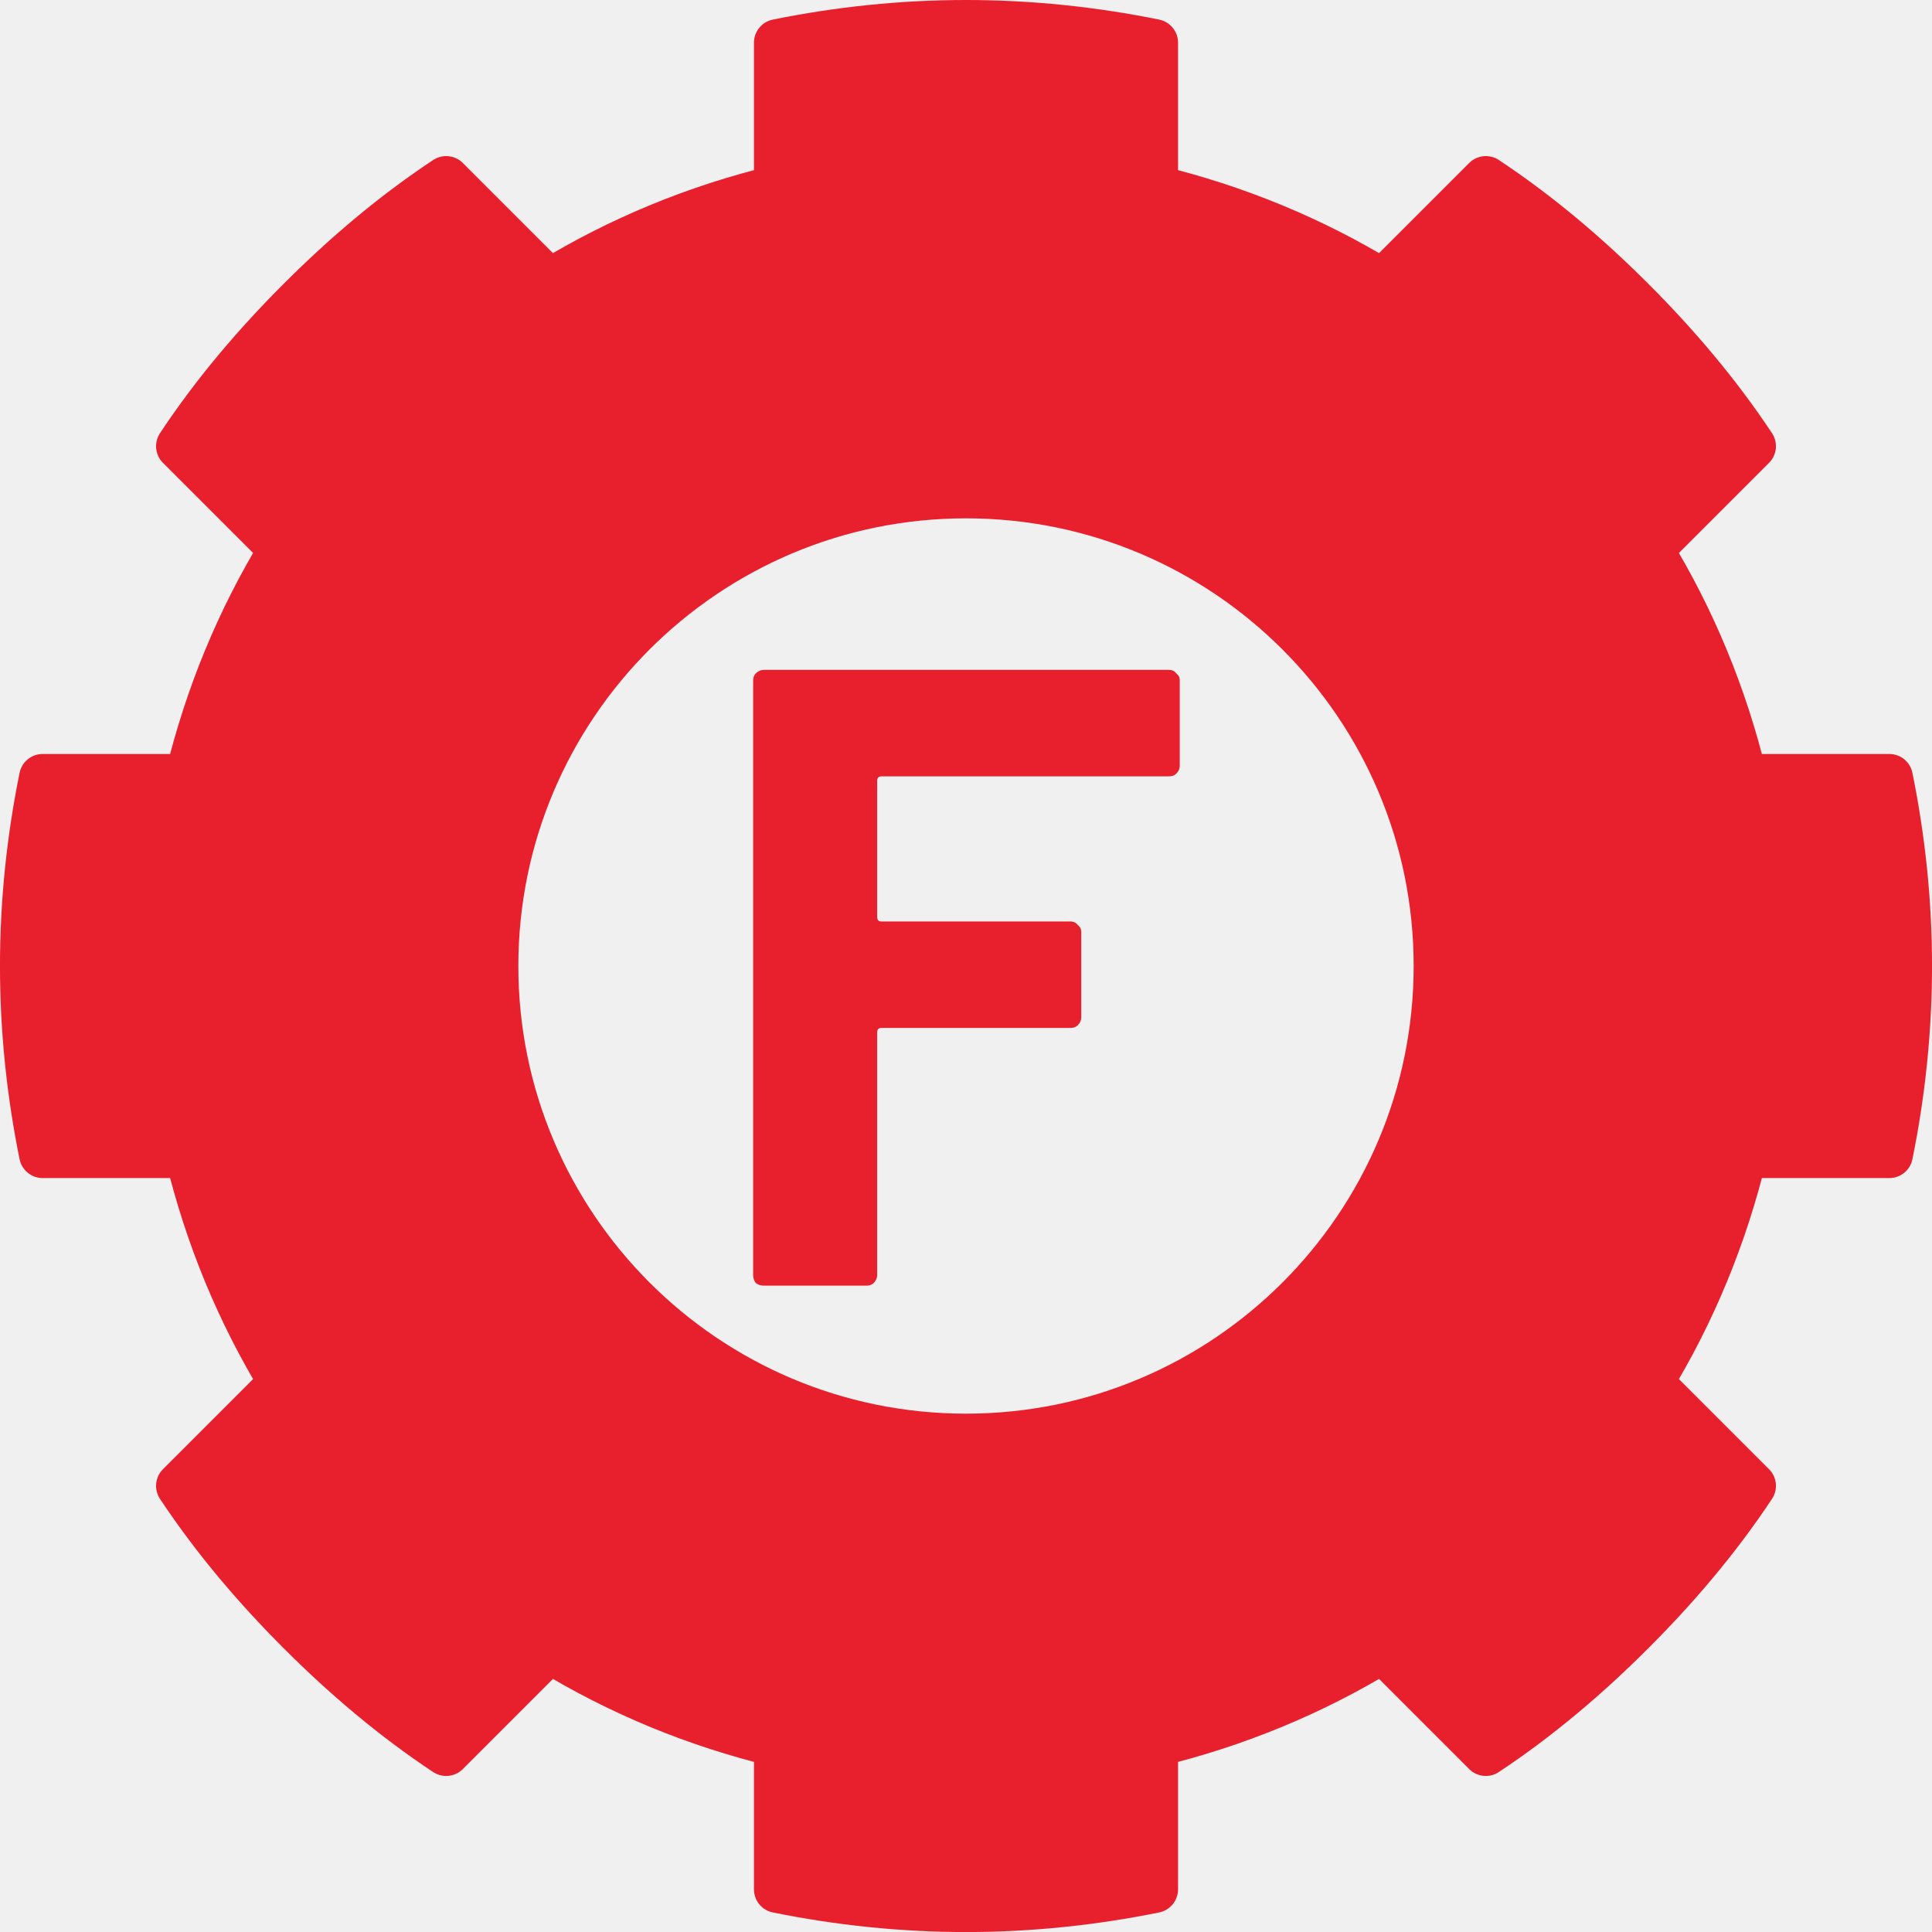
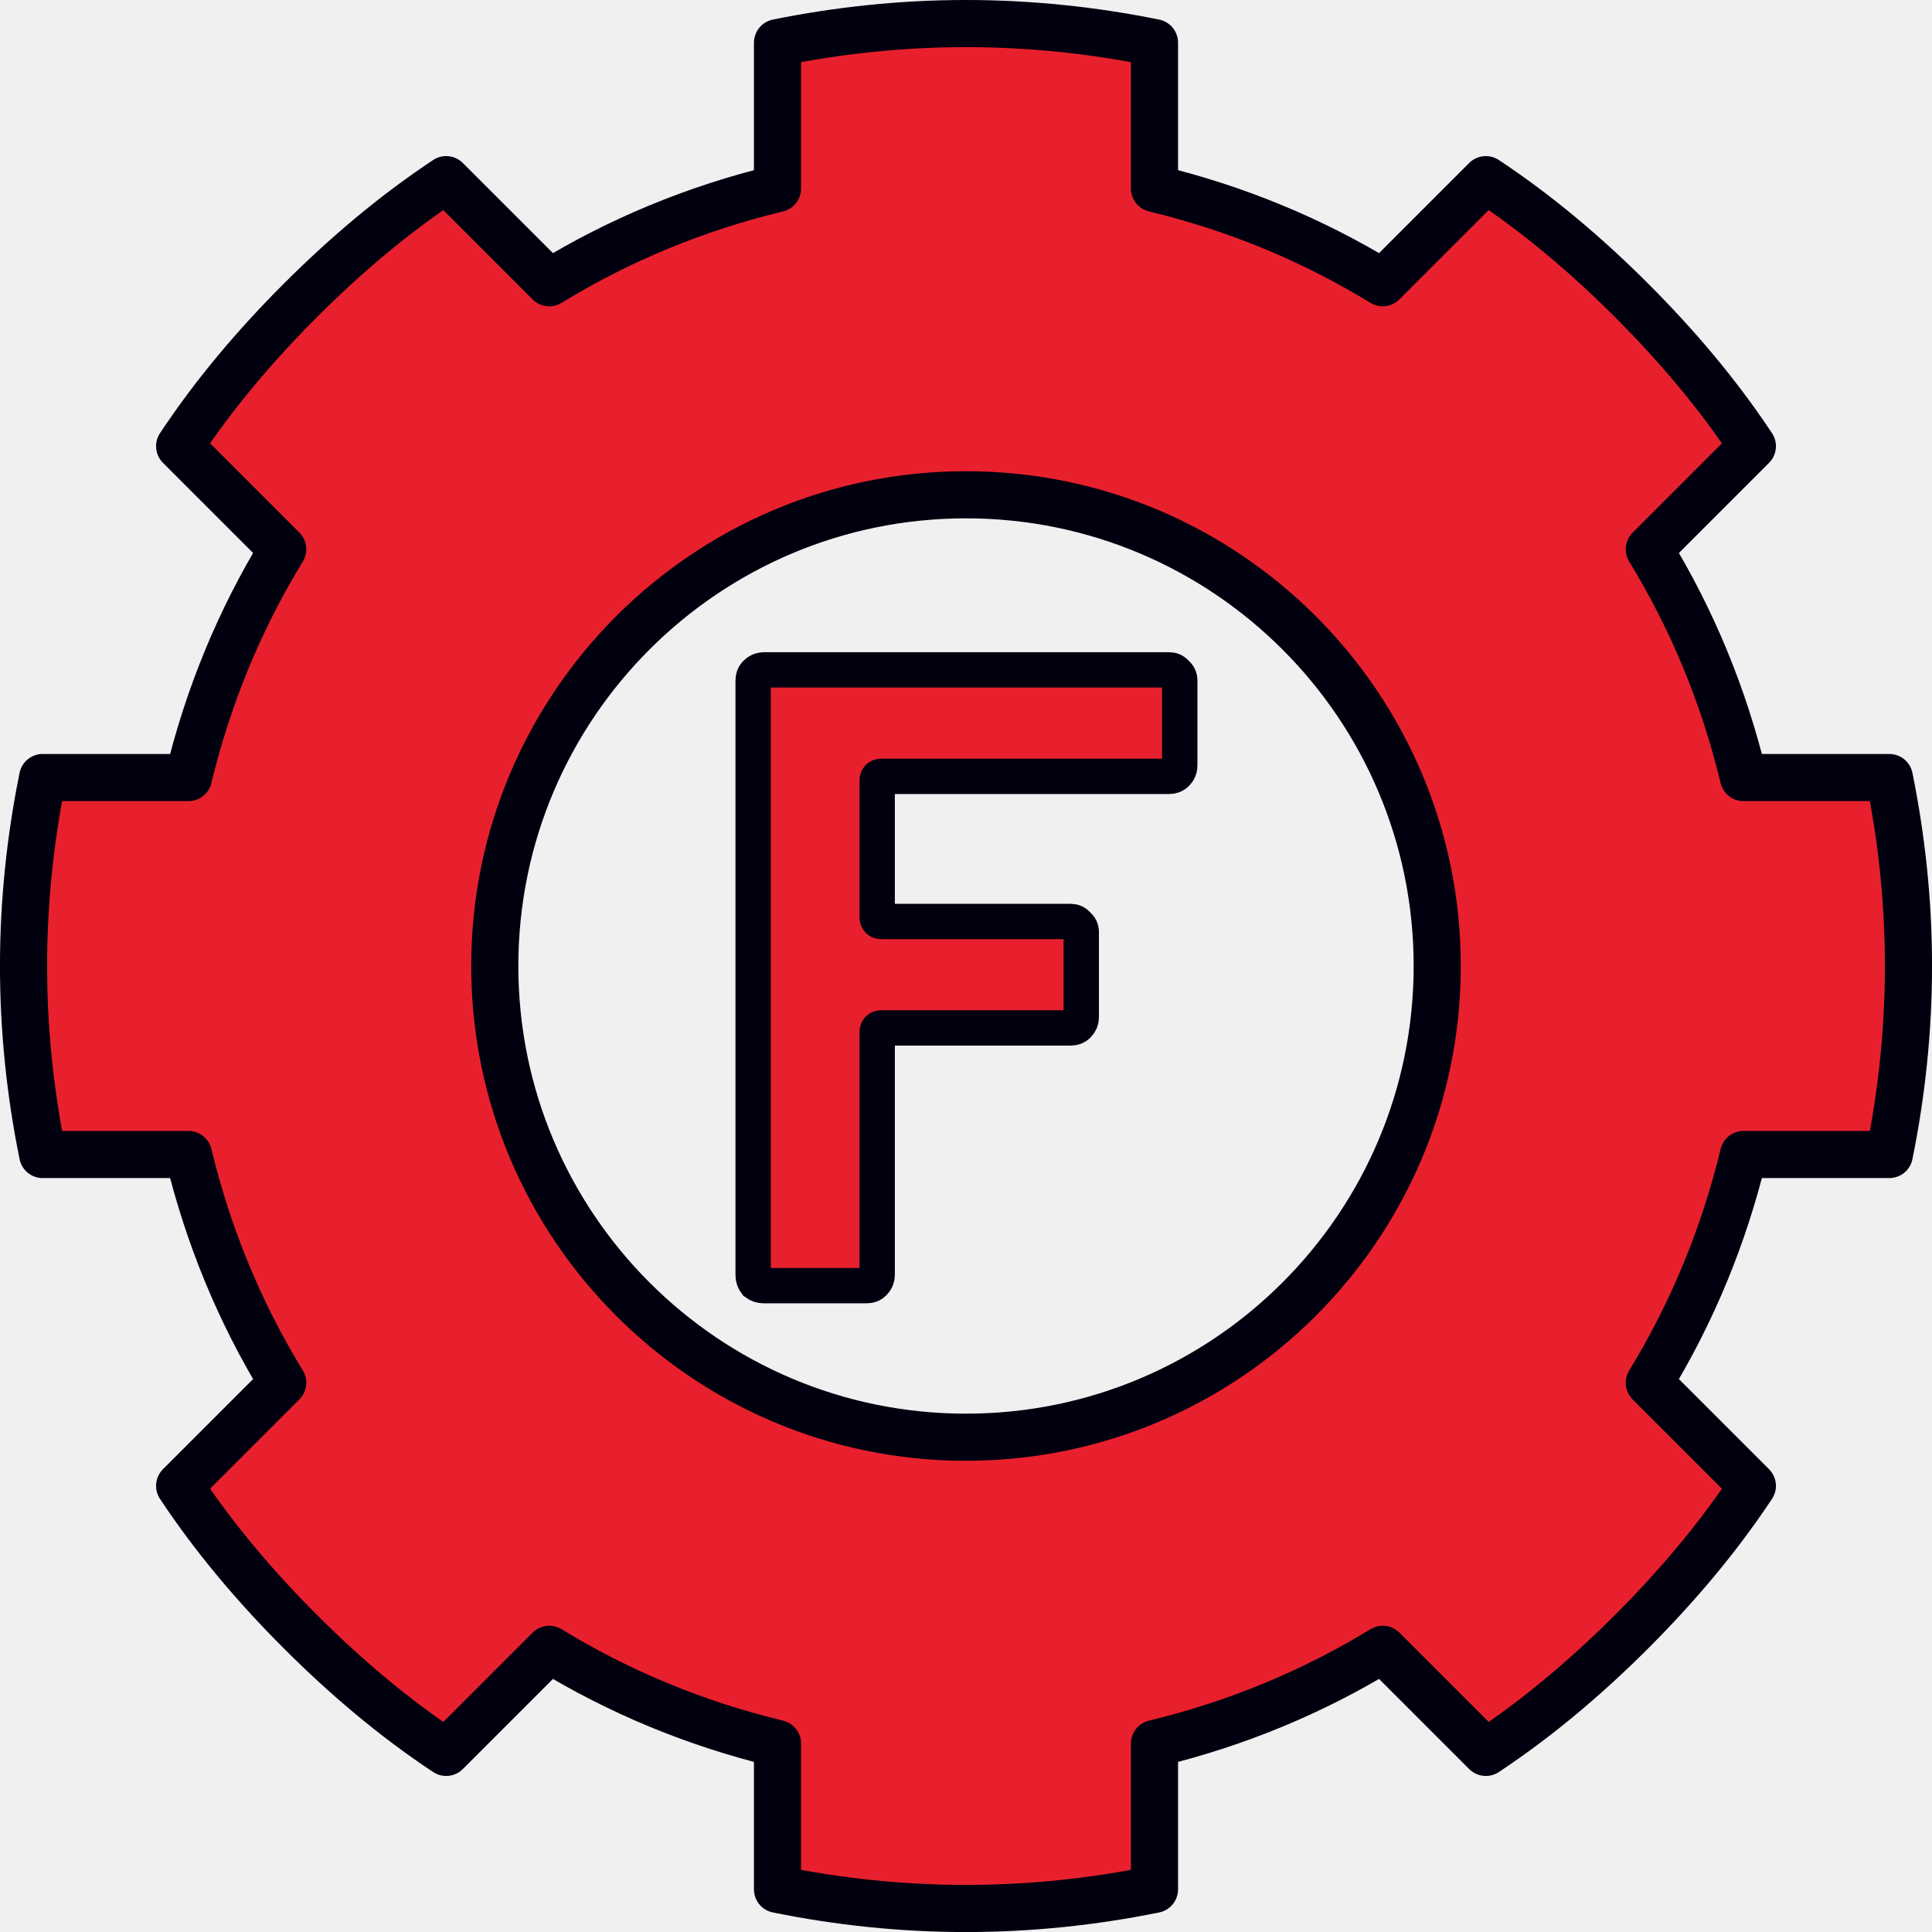
<svg xmlns="http://www.w3.org/2000/svg" viewBox="0 0 82 82" version="1.1" id="svg1">
  <defs id="defs1" />
-   <path d="m41 1c-2.739 0-5.415 0.287-8 0.812v6.188c-3.475 0.839-6.72 2.185-9.688 4l-4.375-4.375c-2.243 1.486-4.292 3.23-6.188 5.125-1.895 1.895-3.639 3.945-5.125 6.188l4.375 4.375c-1.815 2.968-3.161 6.213-4 9.688h-6.188c-0.525 2.585-0.812 5.261-0.812 8s0.287 5.415 0.812 8h6.188c0.839 3.475 2.185 6.72 4 9.688l-4.375 4.375c1.486 2.243 3.23 4.292 5.125 6.188 1.895 1.895 3.945 3.639 6.188 5.125l4.375-4.375c2.968 1.815 6.213 3.161 9.688 4v6.188c2.585 0.525 5.261 0.812 8 0.812 2.739 0 5.415-0.287 8-0.812v-6.188c3.475-0.839 6.72-2.185 9.688-4l4.375 4.375c2.243-1.486 4.292-3.23 6.188-5.125 1.895-1.895 3.639-3.945 5.125-6.188l-4.375-4.375c1.815-2.968 3.161-6.213 4-9.688h6.188c0.525-2.585 0.812-5.261 0.812-8s-0.287-5.415-0.812-8h-6.188c-0.839-3.475-2.185-6.72-4-9.688l4.375-4.375c-1.486-2.243-3.23-4.292-5.125-6.188-1.895-1.895-3.945-3.639-6.188-5.125l-4.375 4.375c-2.968-1.815-6.213-3.161-9.688-4v-6.188c-2.585-0.525-5.261-0.812-8-0.812zm0 20c11.04 0 20 8.96 20 20s-8.96 20-20 20-20-8.96-20-20 8.96-20 20-20z" fill="#fff" stroke="#2c2c2c" stroke-dashoffset="162" stroke-linecap="round" stroke-linejoin="round" stroke-width="2" id="path1" style="stroke:#e8202d;stroke-opacity:1;fill:#e8202d;fill-opacity:1" />
-   <path d="m 50.073,32.502 q 0,0.187 -0.149,0.336 -0.112,0.112 -0.299,0.112 H 37.417 q -0.187,0 -0.187,0.187 v 5.787 q 0,0.187 0.187,0.187 h 8.027 q 0.187,0 0.299,0.149 0.149,0.112 0.149,0.299 v 3.621 q 0,0.187 -0.149,0.336 -0.112,0.112 -0.299,0.112 h -8.027 q -0.187,0 -0.187,0.187 v 10.304 q 0,0.187 -0.149,0.336 -0.112,0.112 -0.299,0.112 h -4.368 q -0.187,0 -0.336,-0.112 -0.112,-0.149 -0.112,-0.336 V 28.88 q 0,-0.187 0.112,-0.299 0.149,-0.149 0.336,-0.149 H 49.625 q 0.187,0 0.299,0.149 0.149,0.112 0.149,0.299 z" id="text1" style="font-weight:bold;font-size:37.333px;font-family:Barlow;-inkscape-font-specification:'Barlow Bold';text-align:center;text-anchor:middle;fill:#e8202d;stroke-width:1.5" aria-label="F" />
+   <path d="m41 1c-2.739 0-5.415 0.287-8 0.812v6.188c-3.475 0.839-6.72 2.185-9.688 4l-4.375-4.375c-2.243 1.486-4.292 3.23-6.188 5.125-1.895 1.895-3.639 3.945-5.125 6.188l4.375 4.375c-1.815 2.968-3.161 6.213-4 9.688h-6.188c-0.525 2.585-0.812 5.261-0.812 8s0.287 5.415 0.812 8h6.188c0.839 3.475 2.185 6.72 4 9.688l-4.375 4.375c1.486 2.243 3.23 4.292 5.125 6.188 1.895 1.895 3.945 3.639 6.188 5.125l4.375-4.375c2.968 1.815 6.213 3.161 9.688 4v6.188c2.585 0.525 5.261 0.812 8 0.812 2.739 0 5.415-0.287 8-0.812v-6.188c3.475-0.839 6.72-2.185 9.688-4l4.375 4.375c2.243-1.486 4.292-3.23 6.188-5.125 1.895-1.895 3.639-3.945 5.125-6.188l-4.375-4.375c1.815-2.968 3.161-6.213 4-9.688h6.188c0.525-2.585 0.812-5.261 0.812-8s-0.287-5.415-0.812-8h-6.188c-0.839-3.475-2.185-6.72-4-9.688l4.375-4.375c-1.486-2.243-3.23-4.292-5.125-6.188-1.895-1.895-3.945-3.639-6.188-5.125l-4.375 4.375c-2.968-1.815-6.213-3.161-9.688-4v-6.188c-2.585-0.525-5.261-0.812-8-0.812zm0 20c11.04 0 20 8.96 20 20s-8.96 20-20 20-20-8.96-20-20 8.96-20 20-20z" fill="#fff" stroke="#2c2c2c" stroke-dashoffset="162" stroke-linecap="round" stroke-linejoin="round" stroke-width="2" id="path1" style="stroke:#00000f;stroke-opacity:1;fill:#e8202d;fill-opacity:1" />
+   <path d="m 50.073,32.502 q 0,0.187 -0.149,0.336 -0.112,0.112 -0.299,0.112 H 37.417 q -0.187,0 -0.187,0.187 v 5.787 q 0,0.187 0.187,0.187 h 8.027 q 0.187,0 0.299,0.149 0.149,0.112 0.149,0.299 v 3.621 q 0,0.187 -0.149,0.336 -0.112,0.112 -0.299,0.112 h -8.027 q -0.187,0 -0.187,0.187 v 10.304 q 0,0.187 -0.149,0.336 -0.112,0.112 -0.299,0.112 h -4.368 q -0.187,0 -0.336,-0.112 -0.112,-0.149 -0.112,-0.336 V 28.88 q 0,-0.187 0.112,-0.299 0.149,-0.149 0.336,-0.149 H 49.625 q 0.187,0 0.299,0.149 0.149,0.112 0.149,0.299 z" id="text1" style="font-weight:bold;font-size:37.333px;font-family:Barlow;-inkscape-font-specification:'Barlow Bold';text-align:center;text-anchor:middle;fill:#e8202d;stroke-width:1.5;stroke:#00000f;stroke-opacity:1;stroke-dasharray:none" aria-label="F" />
</svg>
